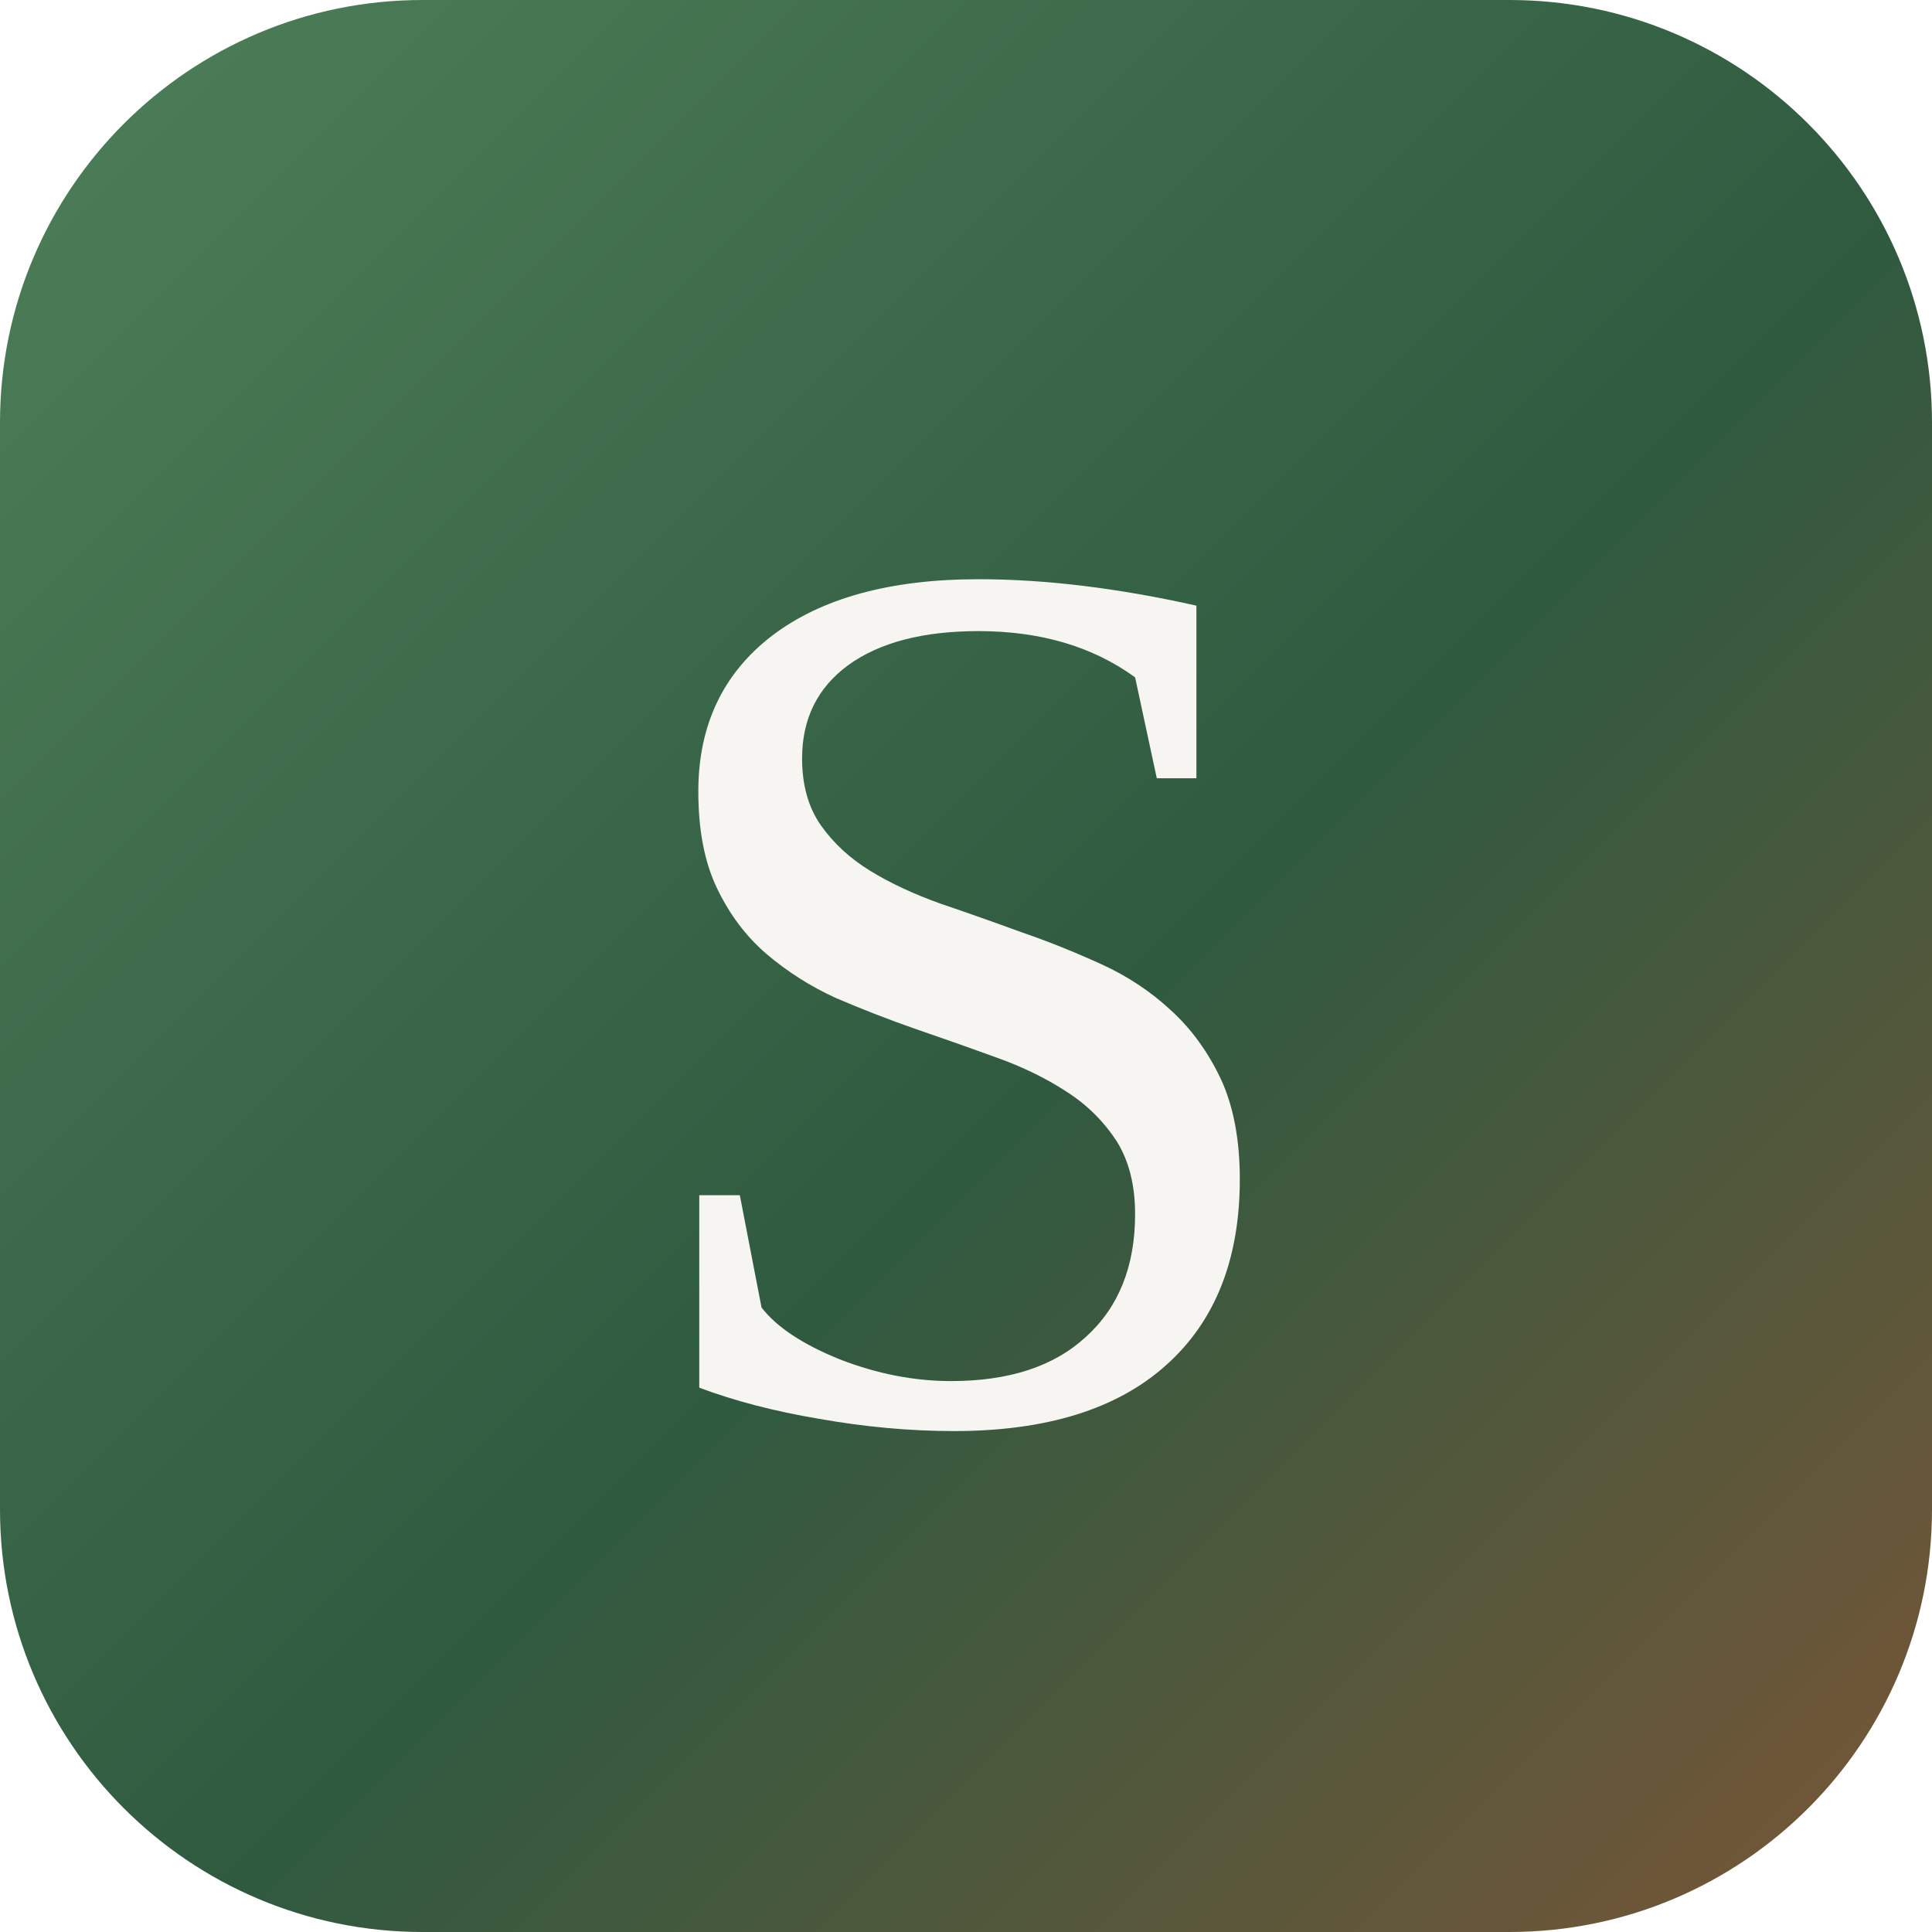
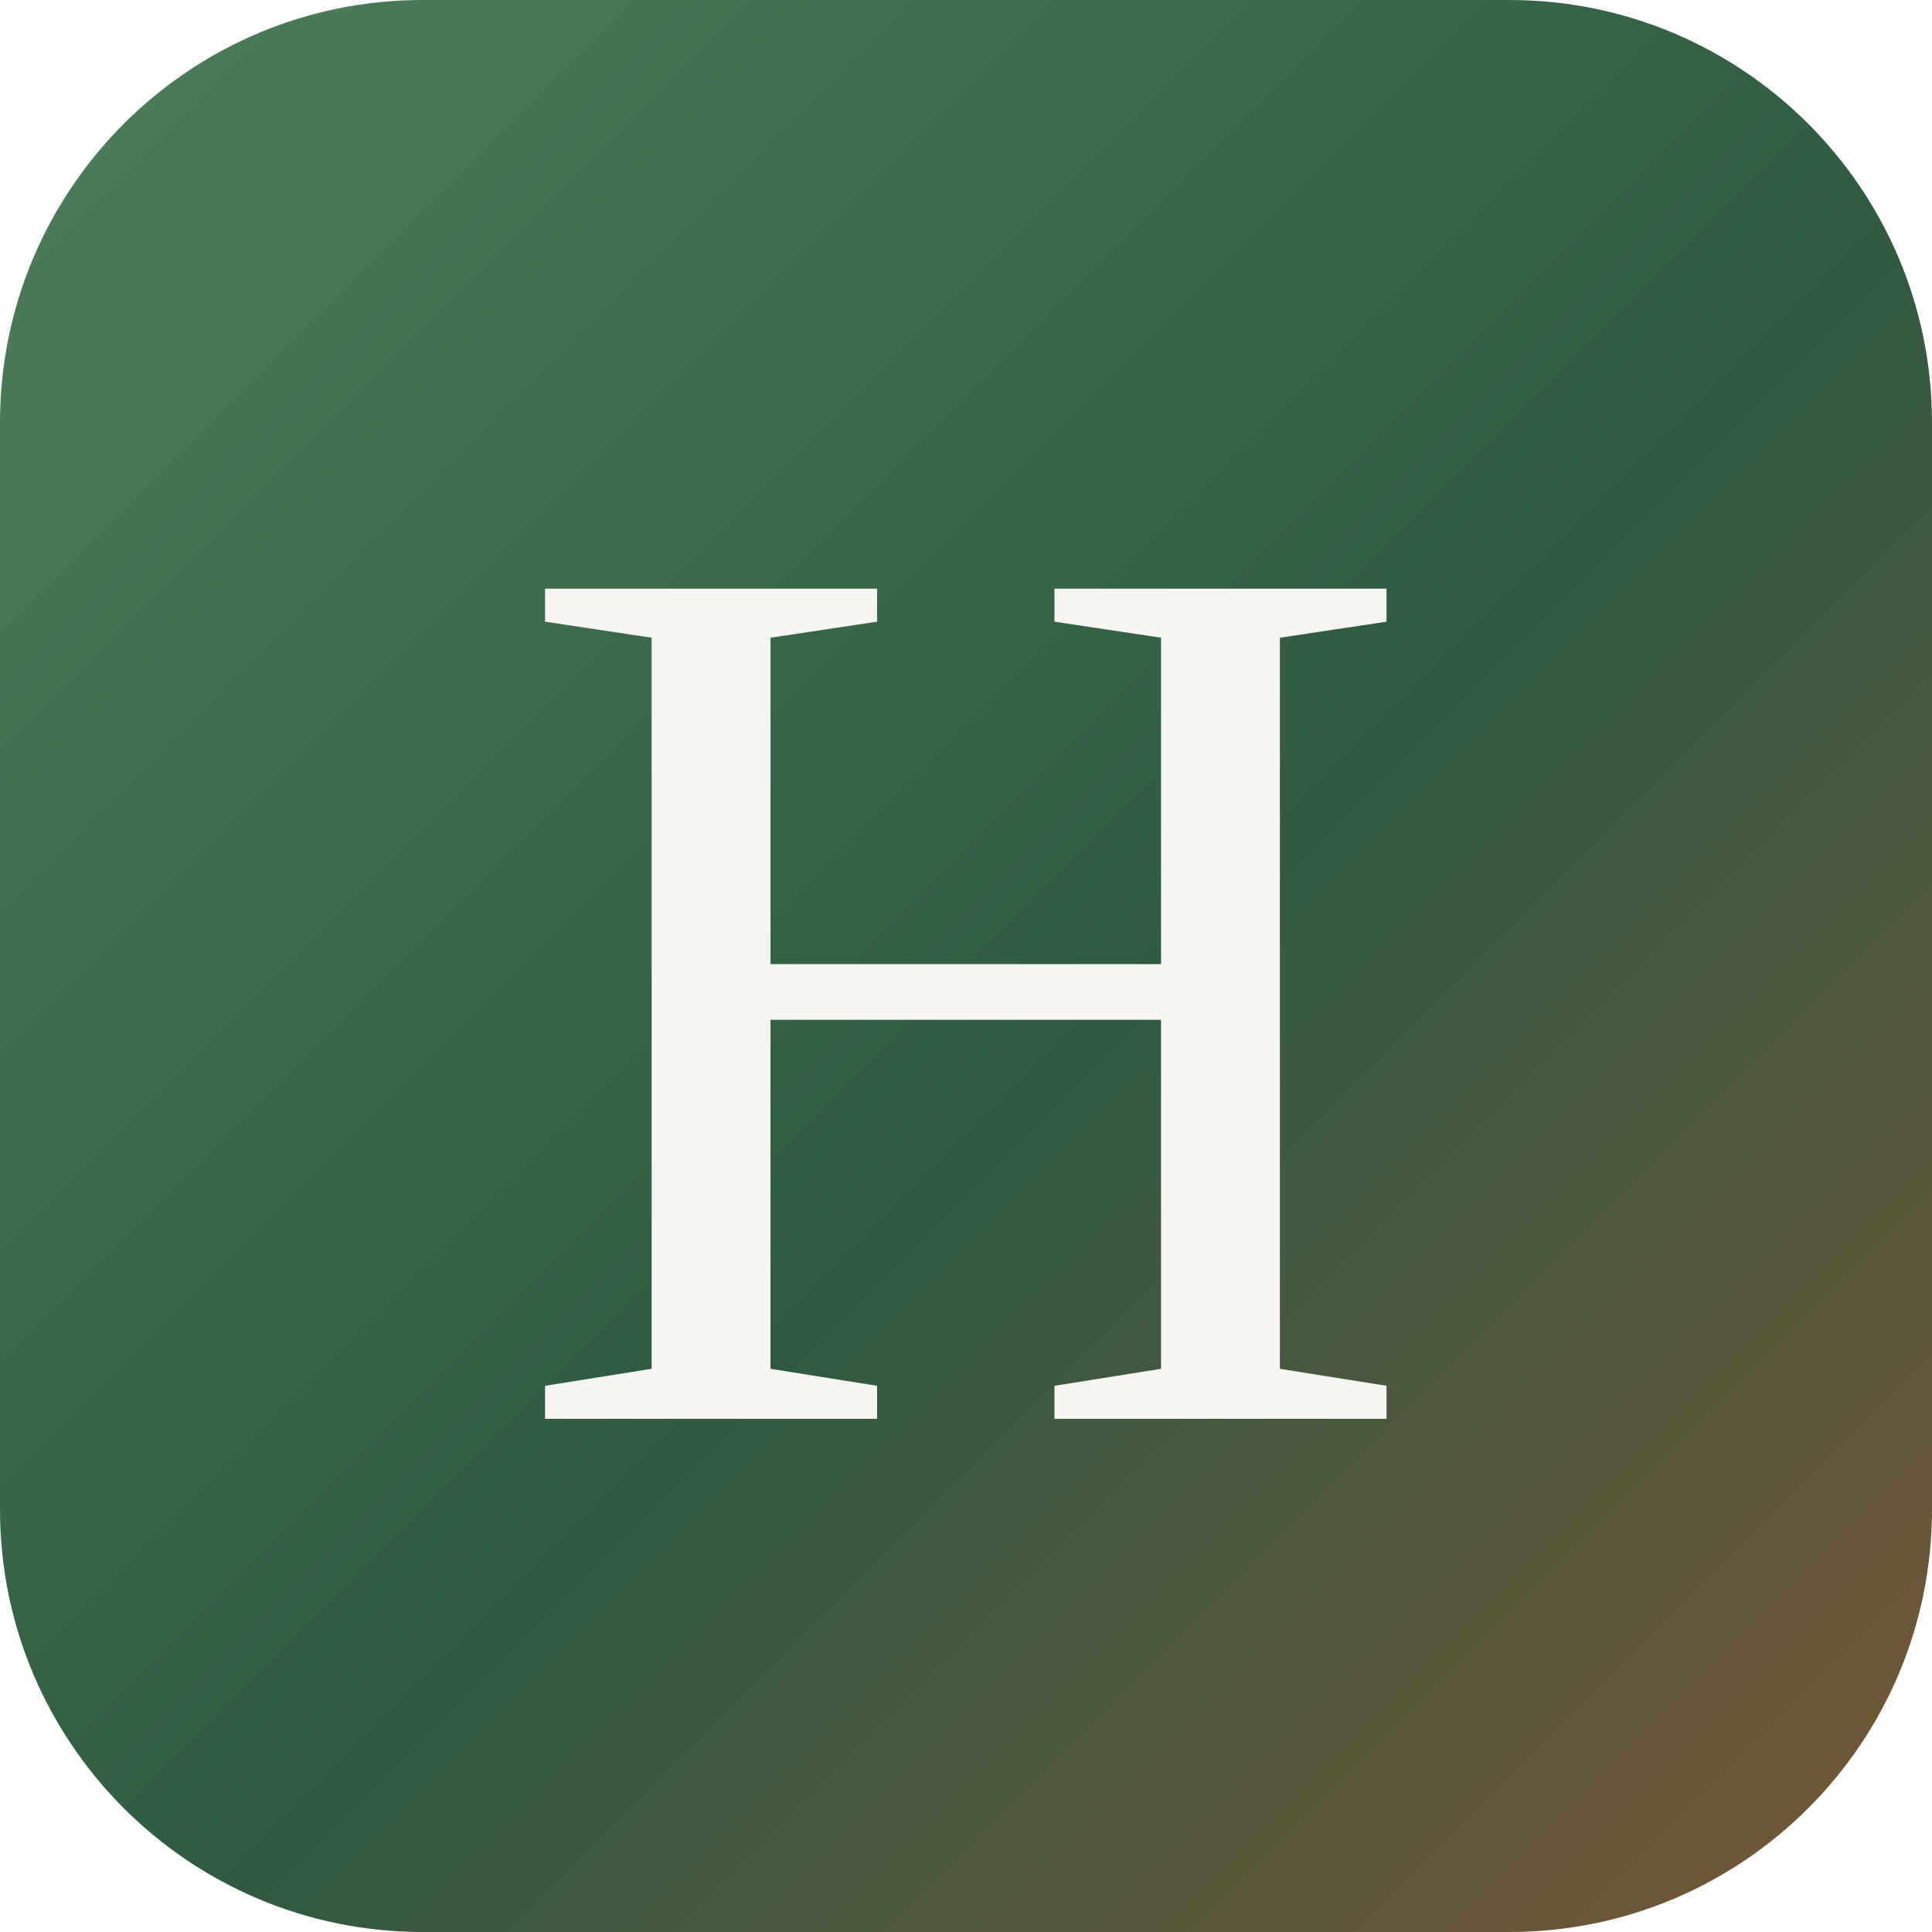
<svg xmlns="http://www.w3.org/2000/svg" viewBox="0 0 32 32">
  <defs>
    <linearGradient id="g" x1="0" y1="0" x2="1" y2="1">
      <stop offset="0" stop-color="#4f8059" />
      <stop offset=".55" stop-color="#2f5a40" />
      <stop offset="1" stop-color="#7a5536" />
    </linearGradient>
  </defs>
  <rect width="32" height="32" rx="7" fill="url(#g)" />
-   <text x="16" y="23.5" text-anchor="middle" font-family="Georgia, 'Times New Roman', serif" font-size="21" fill="#f7f5f2">S</text>
+   <text x="16" y="23.5" text-anchor="middle" font-family="Georgia, 'Times New Roman', serif" font-size="21" fill="#f7f5f2">H</text>
</svg>
